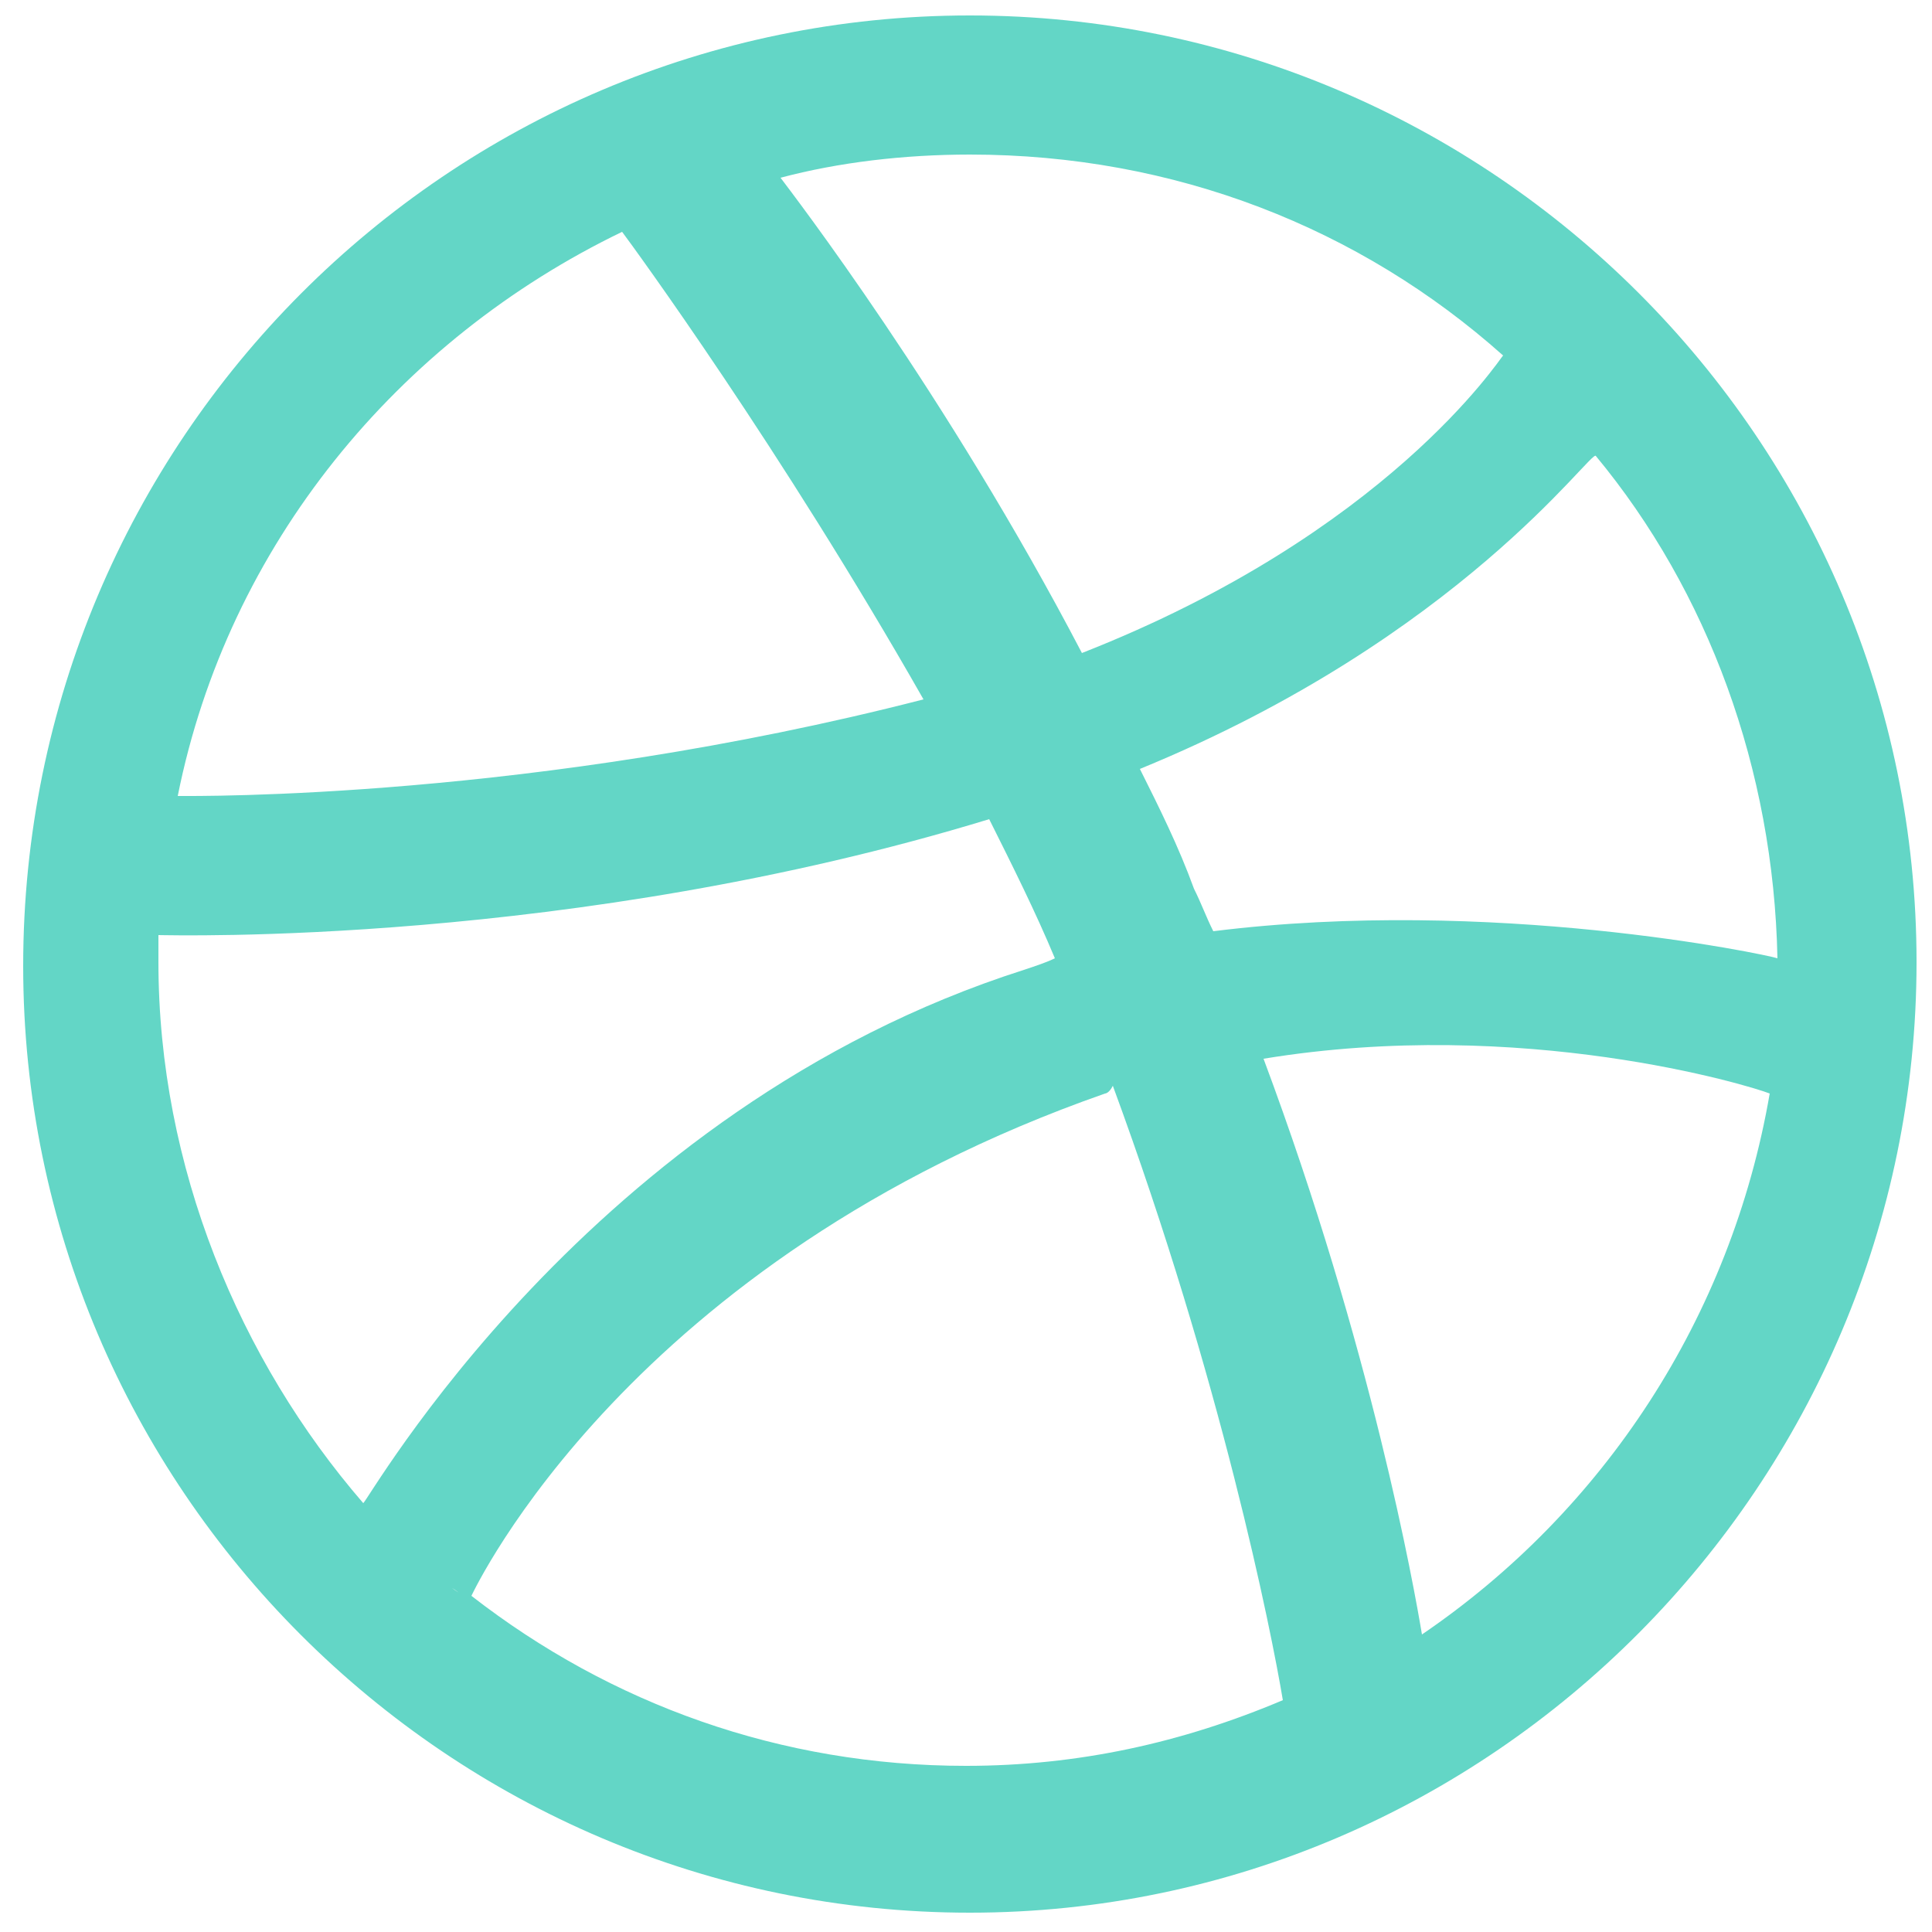
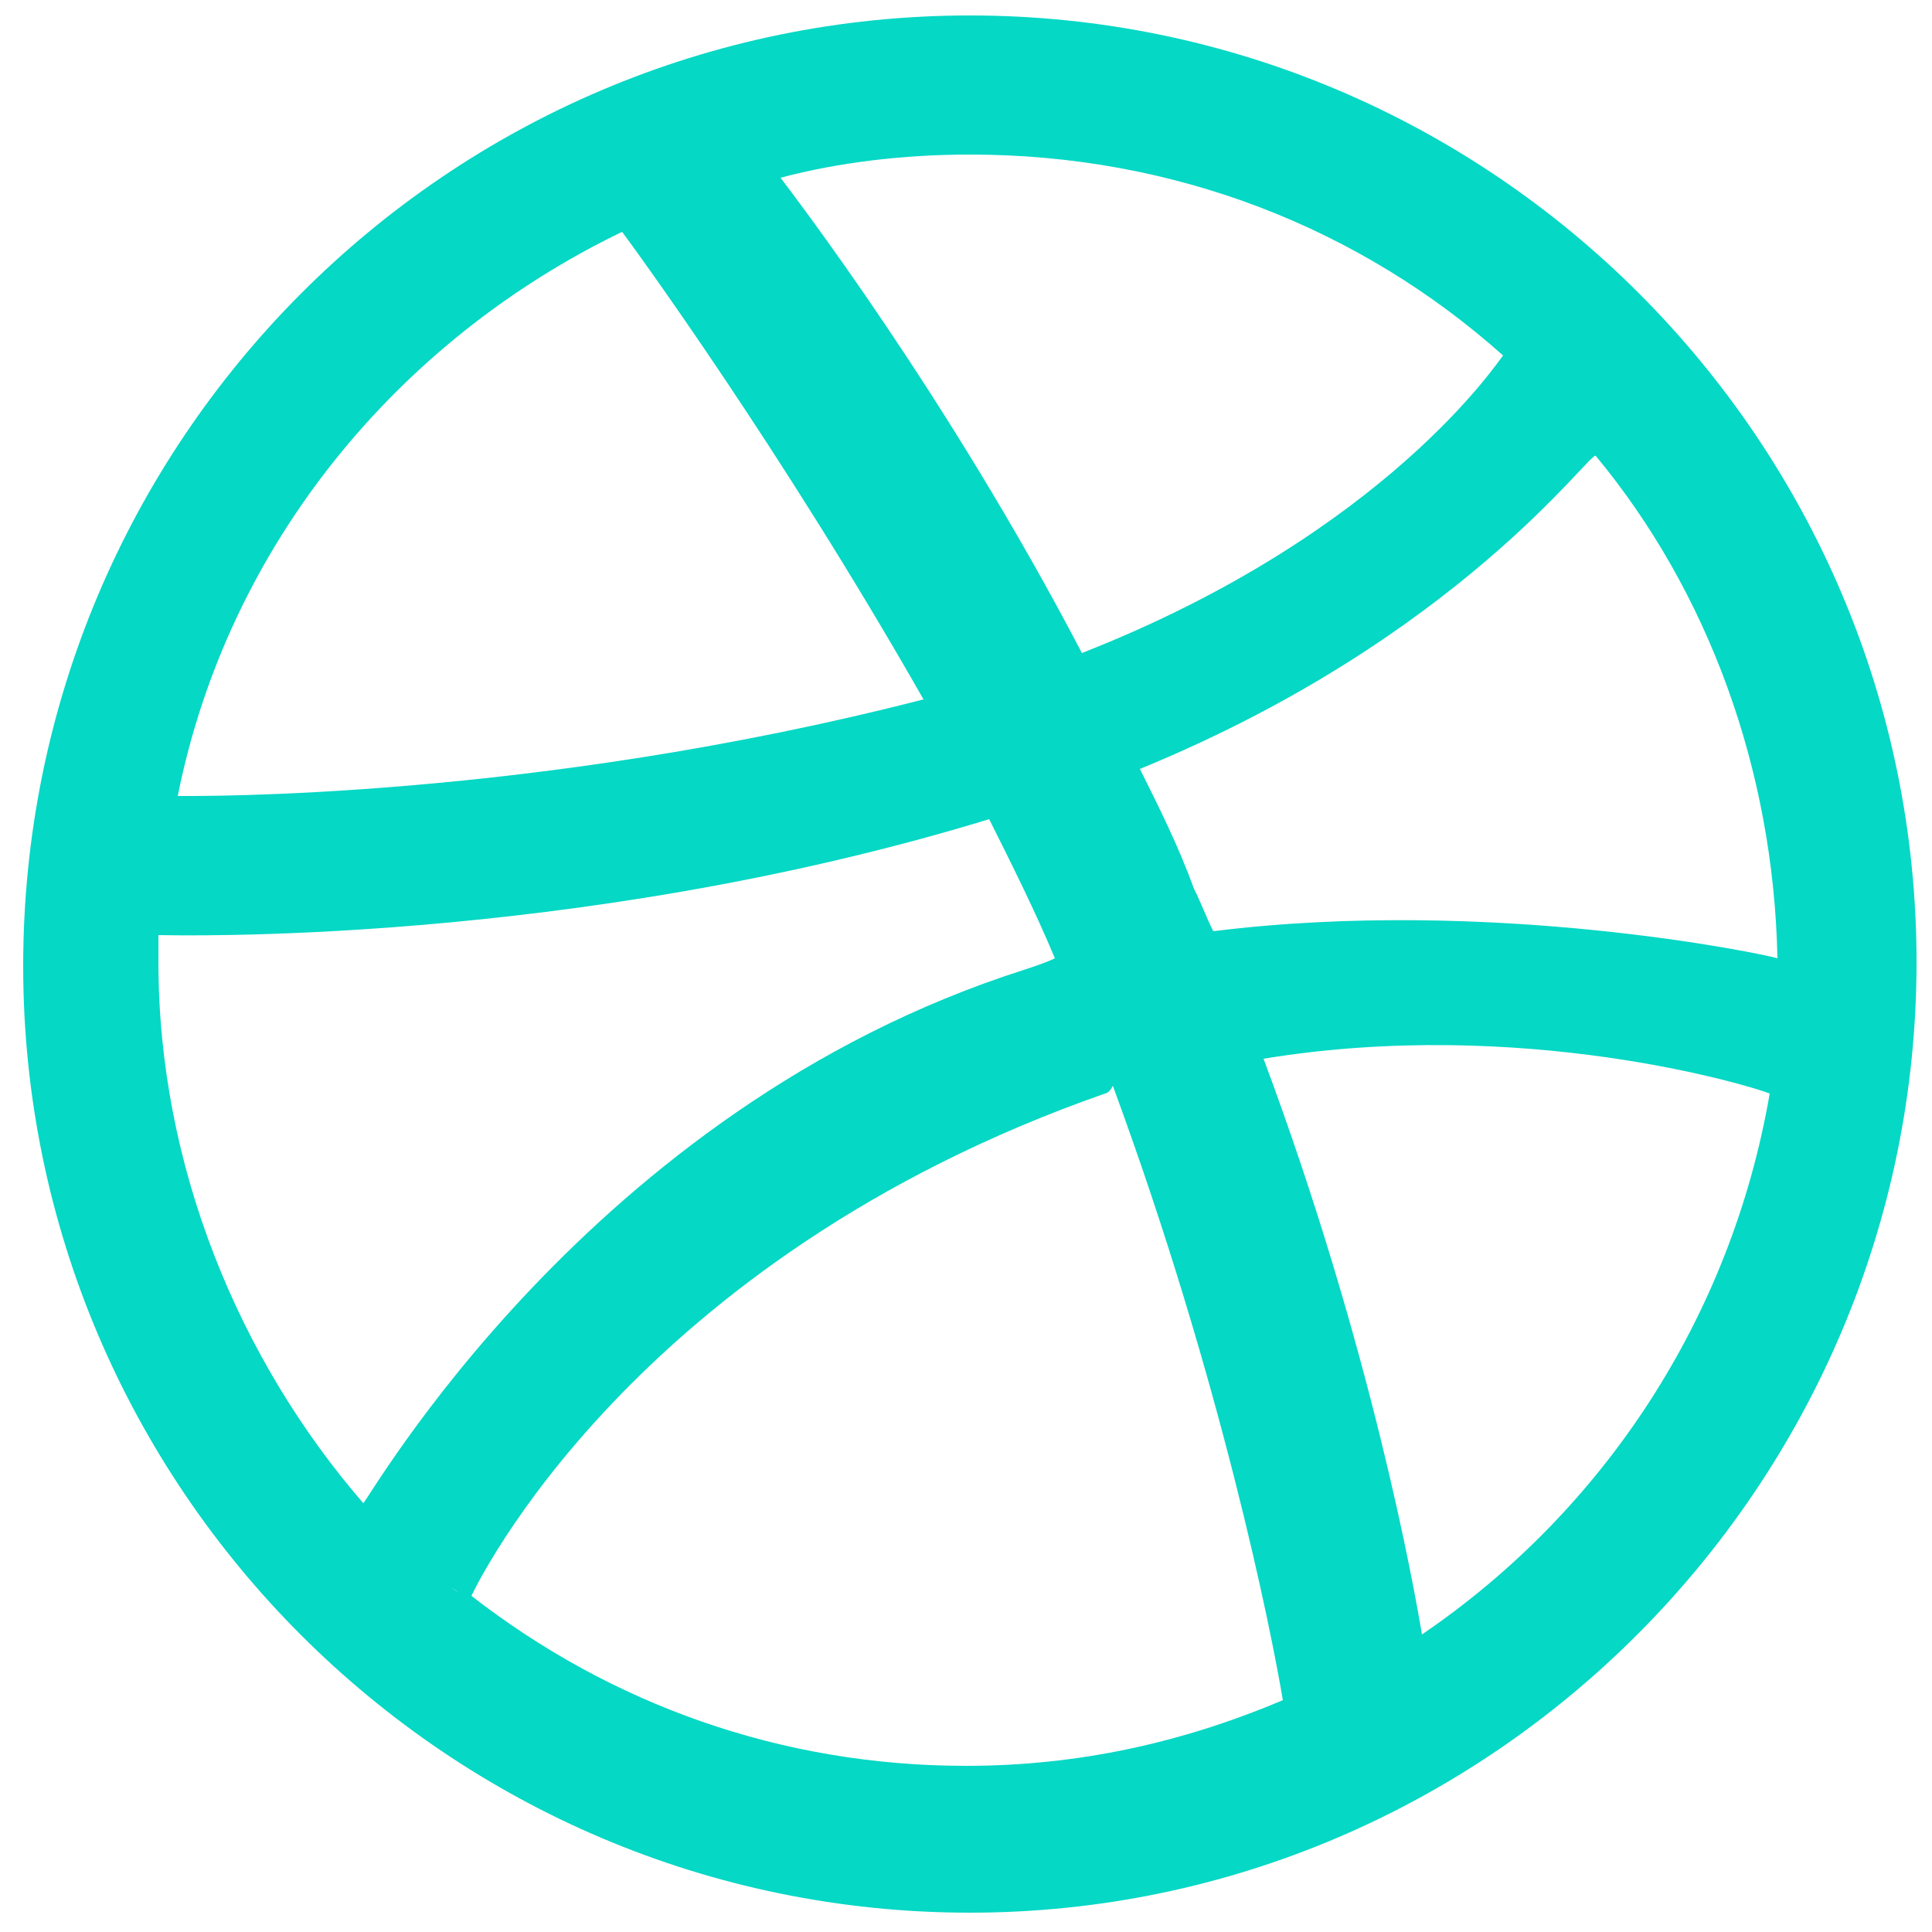
<svg xmlns="http://www.w3.org/2000/svg" version="1.1" id="Layer_1" x="0px" y="0px" viewBox="0 0 50 50" style="enable-background:new 0 0 50 50;" xml:space="preserve">
  <style type="text/css">
- 	.st0{fill:#63d6c6;}
+ 	.st0{fill:#05D8C5;}
</style>
  <g>
    <path class="st0" d="M23.9,18.1C20.2,11.6,16.4,6.4,16.1,6C10.3,8.8,5.9,14.1,4.6,20.6C5.1,20.6,13.8,20.7,23.9,18.1z M26.5,25.1   c0.3-0.1,0.6-0.2,0.8-0.3c-0.5-1.2-1.1-2.4-1.7-3.6c-10.8,3.3-21.2,3-21.5,3c0,0.2,0,0.5,0,0.7c0,5.3,2.1,10.3,5.3,14l0,0   C9.5,38.9,15.2,28.7,26.5,25.1z M12.2,41.5L12.2,41.5c-0.2-0.1-0.3-0.3-0.5-0.4C12,41.3,12.2,41.5,12.2,41.5z M20,4.6L20,4.6   L20,4.6L20,4.6z M38.9,9.2C35.2,5.9,30.4,4,25.1,4c-1.7,0-3.4,0.2-4.9,0.6c0.3,0.4,4.3,5.6,7.8,12.3C35.9,13.8,38.8,9.3,38.9,9.2z    M25.1,49.5c-13.5,0-24.5-11-24.5-24.5c0-13.6,11-24.6,24.5-24.6s24.5,11,24.5,24.5S38.6,49.5,25.1,49.5z M28.6,28.3   c-12.3,4.3-16.3,12.8-16.4,13c3.6,2.8,8,4.4,12.8,4.4c2.9,0,5.6-0.6,8.2-1.7c-0.3-1.8-1.6-8.3-4.4-15.9   C28.7,28.3,28.6,28.3,28.6,28.3z M29.5,19.9c0.5,1,1,2,1.4,3.1c0.2,0.4,0.3,0.7,0.5,1.1c7.2-0.9,14.3,0.6,14.6,0.7   c-0.1-4.9-1.8-9.5-4.7-13C41.2,11.6,37.8,16.5,29.5,19.9z M32.7,27.4c2.8,7.5,3.9,13.7,4.1,14.9c4.7-3.2,8-8.2,9-14   C45.3,28.1,39.4,26.3,32.7,27.4z" />
  </g>
</svg>
